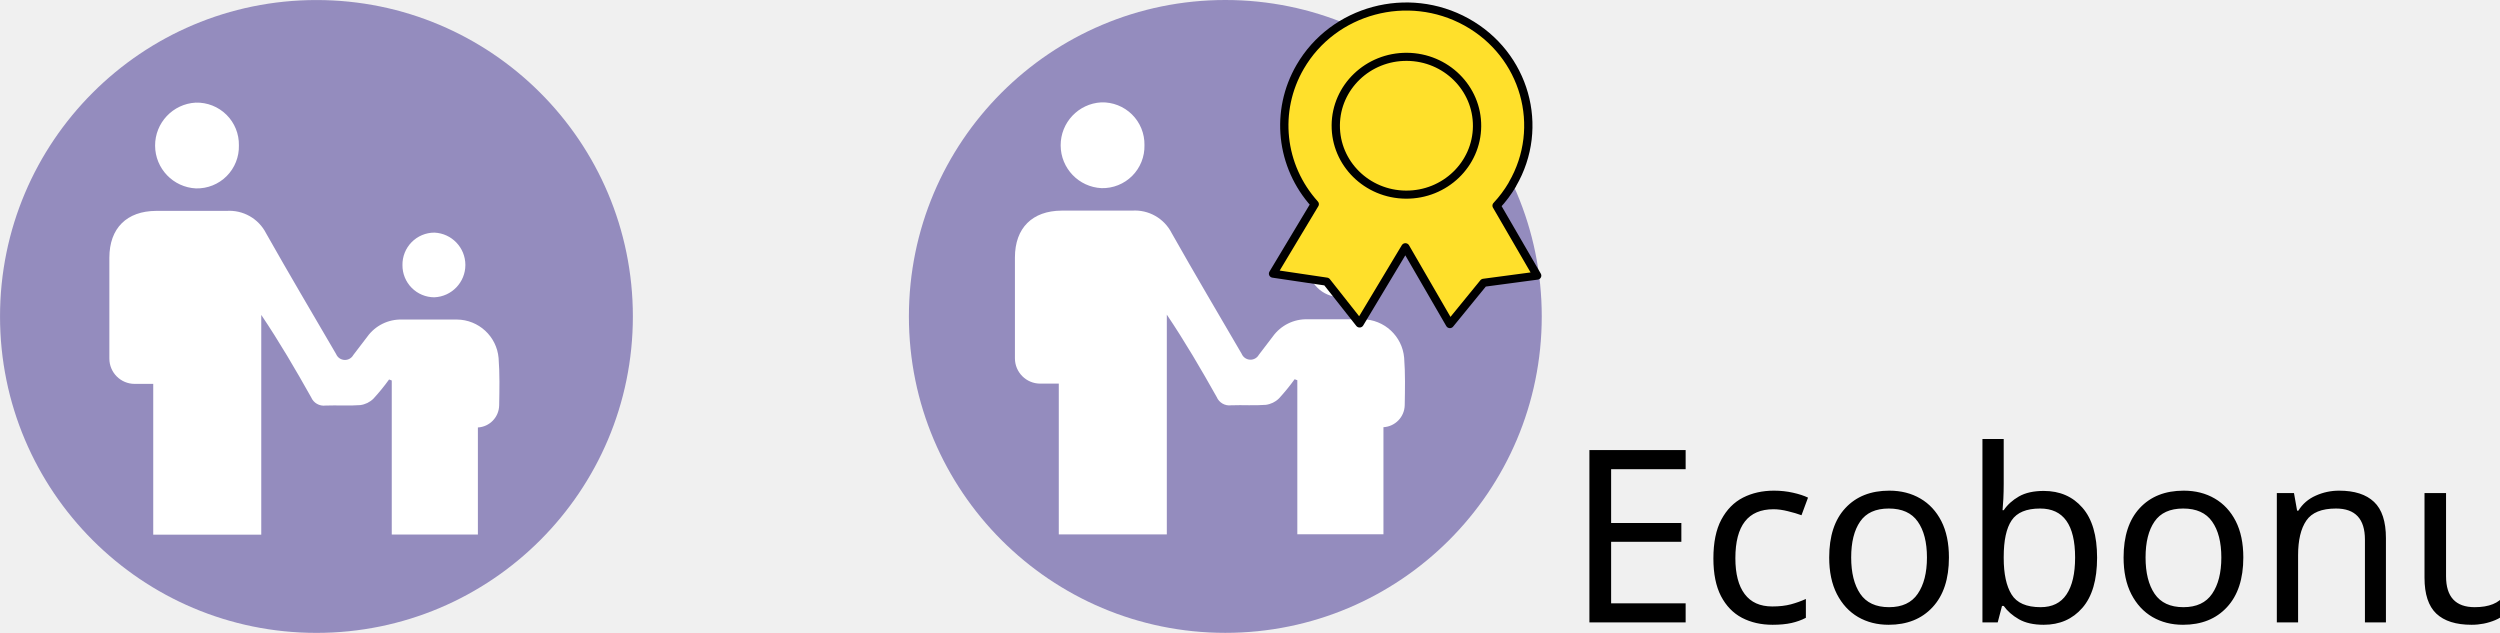
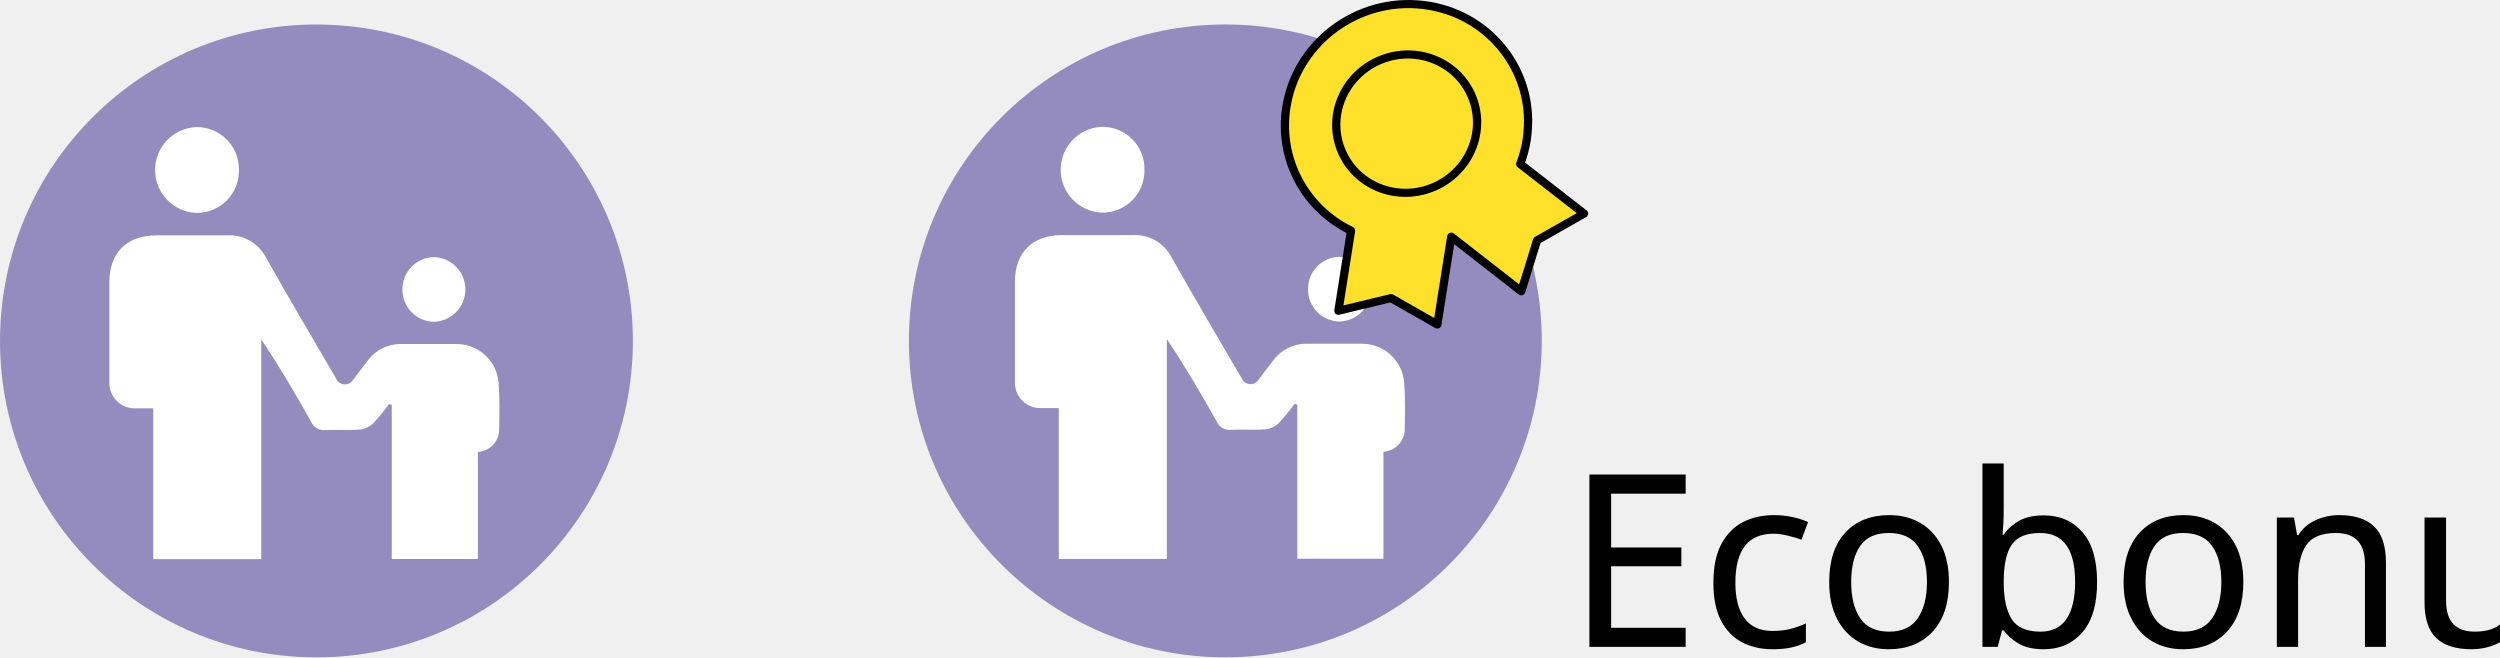
- <svg xmlns="http://www.w3.org/2000/svg" id="Calque_1" data-name="Calque 1" viewBox="0 0 437.145 110.666" width="110.511" height="27.976" version="1.1">
-   <circle cx="55.33" cy="55.336" r="55.33" style="fill:#948cbe" id="circle2" />
-   <g id="_11f9ZI" data-name="11f9ZI" transform="translate(-4.32,-4.644371)">
+ <svg xmlns="http://www.w3.org/2000/svg" id="Calque_1" data-name="Calque 1" viewBox="0 0 437.145 114.945" width="110.511" height="29.058" version="1.1">
+   <circle cx="55.33" cy="59.615" r="55.33" style="fill:#948cbe" id="circle2" />
+   <g id="_11f9ZI" data-name="11f9ZI" transform="translate(-4.32,-0.3646384)">
    <path d="m 87.88,79.39 v 0 18.72 H 72.82 V 71.18 L 72.35,71 a 35.52,35.52 0 0 1 -2.74,3.36 4,4 0 0 1 -2.3,1.12 c -2,0.16 -4,0 -6.06,0.08 A 2.4,2.4 0 0 1 58.72,74.11 C 56,69.27 53.2,64.47 50,59.71 V 98.14 H 31.11 V 71.77 h -3.26 a 4.42,4.42 0 0 1 -4.41,-4.42 v -2.09 c 0,-5.18 0,-10.37 0,-15.55 0,-5.18 3.06,-8.16 8.16,-8.19 4.11,0 8.21,0 12.32,0 a 7.21,7.21 0 0 1 6.93,3.93 c 4,7.09 8.14,14.08 12.24,21.11 a 1.67,1.67 0 0 0 3,0.17 l 2.45,-3.21 a 7.22,7.22 0 0 1 6.07,-3 c 3.21,0 6.41,0 9.62,0 a 7.37,7.37 0 0 1 7.27,6.73 c 0.21,2.74 0.15,5.5 0.1,8.29 a 3.94,3.94 0 0 1 -3.72,3.85 z" style="fill:#ffffff" id="path4" />
    <path d="m 38.59,37.59 a 7.51,7.51 0 0 1 -0.06,-15 7.34,7.34 0 0 1 7.56,7.48 7.33,7.33 0 0 1 -7.5,7.52 z" style="fill:#ffffff" id="path6" />
    <path d="m 74.69,51 a 5.59,5.59 0 0 1 5.58,-5.68 5.66,5.66 0 0 1 0,11.31 A 5.58,5.58 0 0 1 74.69,51 Z" style="fill:#ffffff" id="path8" />
  </g>
-   <circle cx="214.258" cy="55.33" r="55.33" style="fill:#948cbe" id="circle2-3" />
-   <g id="i84PbB.tif-1" transform="translate(154.0277,-4.689999)">
+   <circle cx="214.258" cy="59.61" r="55.33" style="fill:#948cbe" id="circle2-3" />
+   <g id="i84PbB.tif-1" transform="translate(154.0277,-0.4102666)">
    <path d="m 87.88,79.39 v 0 18.72 H 72.82 V 71.18 L 72.35,71 a 35.52,35.52 0 0 1 -2.74,3.36 4,4 0 0 1 -2.3,1.12 c -2,0.16 -4,0 -6.06,0.08 A 2.4,2.4 0 0 1 58.72,74.11 C 56,69.27 53.2,64.47 50,59.71 V 98.14 H 31.11 V 71.77 h -3.26 a 4.42,4.42 0 0 1 -4.41,-4.42 v -2.09 c 0,-5.18 0,-10.37 0,-15.55 0,-5.18 3.06,-8.16 8.16,-8.19 4.11,0 8.21,0 12.32,0 a 7.21,7.21 0 0 1 6.93,3.93 c 4,7.09 8.14,14.08 12.24,21.11 a 1.67,1.67 0 0 0 3,0.17 l 2.45,-3.21 a 7.22,7.22 0 0 1 6.07,-3 c 3.21,0 6.41,0 9.62,0 a 7.37,7.37 0 0 1 7.27,6.73 c 0.21,2.74 0.15,5.5 0.1,8.29 a 3.94,3.94 0 0 1 -3.72,3.85 z" style="fill:#ffffff" id="path12" />
    <path d="m 38.59,37.59 a 7.51,7.51 0 0 1 -0.06,-15 7.34,7.34 0 0 1 7.56,7.48 7.33,7.33 0 0 1 -7.5,7.52 z" style="fill:#ffffff" id="path14" />
    <path d="m 74.69,51 a 5.59,5.59 0 0 1 5.58,-5.68 5.66,5.66 0 0 1 0,11.31 A 5.58,5.58 0 0 1 74.69,51 Z" style="fill:#ffffff" id="path16" />
  </g>
  <defs id="defs13">
    <style id="style11">.cls-1{fill:#ffe02b;}.cls-1,.cls-2{stroke:#000;stroke-linecap:round;stroke-linejoin:round;stroke-width:9px;}.cls-2{fill:none;}</style>
  </defs>
-   <g transform="matrix(0.1610606,0,0,0.1570808,213.8619,-3.638833)" id="g19">
+   <g transform="matrix(0.1493328,-0.06033437,0.05884351,0.1456428,206.6413,9.871161)" id="g19">
    <path class="cls-1" d="m 296.95,252.1 c 6.54,-7.17 12.27,-15.03 17.09,-23.44 v 0 l 0.12,-0.4 C 350.26,164.63 327.94,83.78 264.31,47.69 200.68,11.59 119.83,33.91 83.74,97.54 55.87,146.66 62.22,208.05 99.54,250.44 78.31,286.79 54.25,327.81 54.25,327.81 l 58.15,8.86 35.85,46.58 49.7,-84.87 48.32,85.56 36.6,-45.99 58.17,-7.96 -44.08,-77.87" id="path15" />
    <path class="cls-2" d="m 122.36,162.54 c 0.32,-42.36 34.93,-76.44 77.29,-76.11 42.36,0.32 76.44,34.93 76.12,77.29 -0.32,42.35 -34.92,76.43 -77.27,76.12 -42.34,-0.29 -76.43,-34.86 -76.13,-77.2 0,-0.03 0,-0.06 0,-0.09" id="path17" />
  </g>
-   <text xml:space="preserve" style="font-style:normal;font-variant:normal;font-weight:normal;font-stretch:normal;font-size:42.194px;line-height:1.25;font-family:Calibri;-inkscape-font-specification:Calibri;fill:#000000;fill-opacity:1;stroke:none;stroke-width:3.956" x="273.829" y="108.828" id="text850">
-     <tspan id="tspan848" x="273.829" y="108.828" style="font-style:normal;font-variant:normal;font-weight:normal;font-stretch:normal;font-size:42.194px;font-family:Calibri;-inkscape-font-specification:Calibri;stroke-width:3.956">Ecobonus</tspan>
+   <text xml:space="preserve" style="font-style:normal;font-variant:normal;font-weight:normal;font-stretch:normal;font-size:42.194px;line-height:1.25;font-family:Calibri;-inkscape-font-specification:Calibri;fill:#000000;fill-opacity:1;stroke:none;stroke-width:3.956" x="273.829" y="113.107" id="text850">
+     <tspan id="tspan848" x="273.829" y="113.107" style="font-style:normal;font-variant:normal;font-weight:normal;font-stretch:normal;font-size:42.194px;font-family:Calibri;-inkscape-font-specification:Calibri;stroke-width:3.956">Ecobonus</tspan>
  </text>
</svg>
